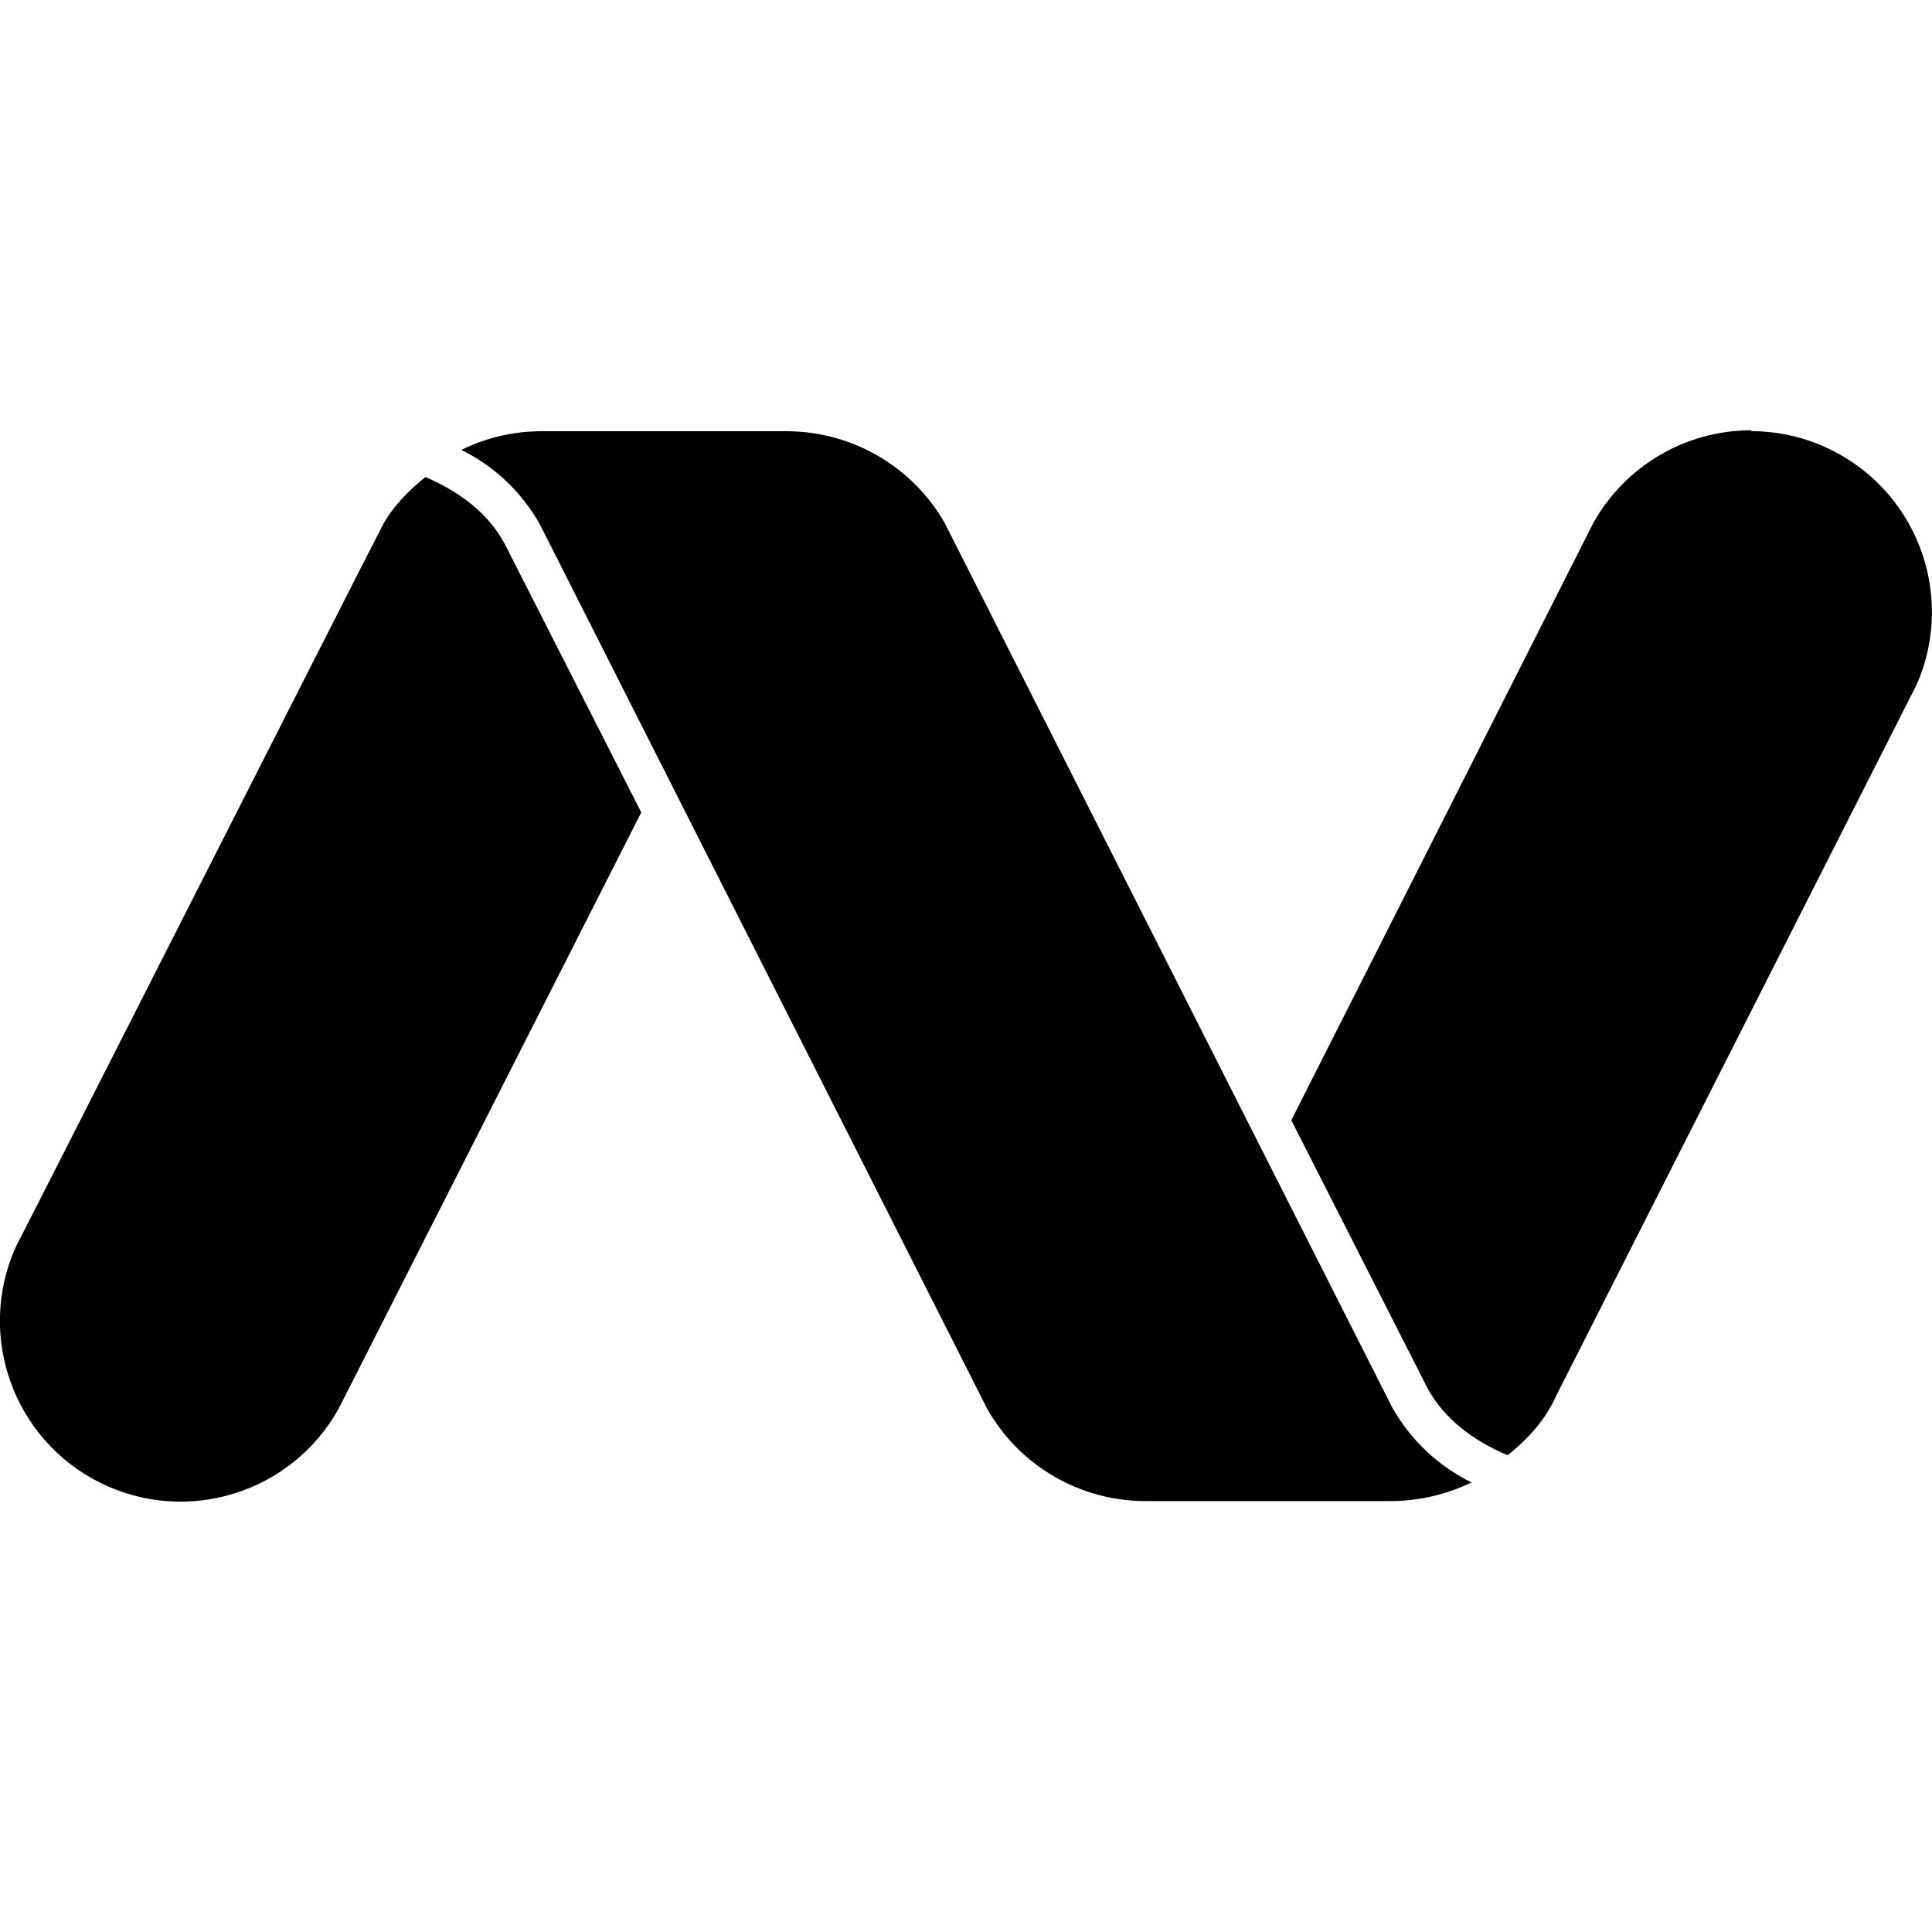
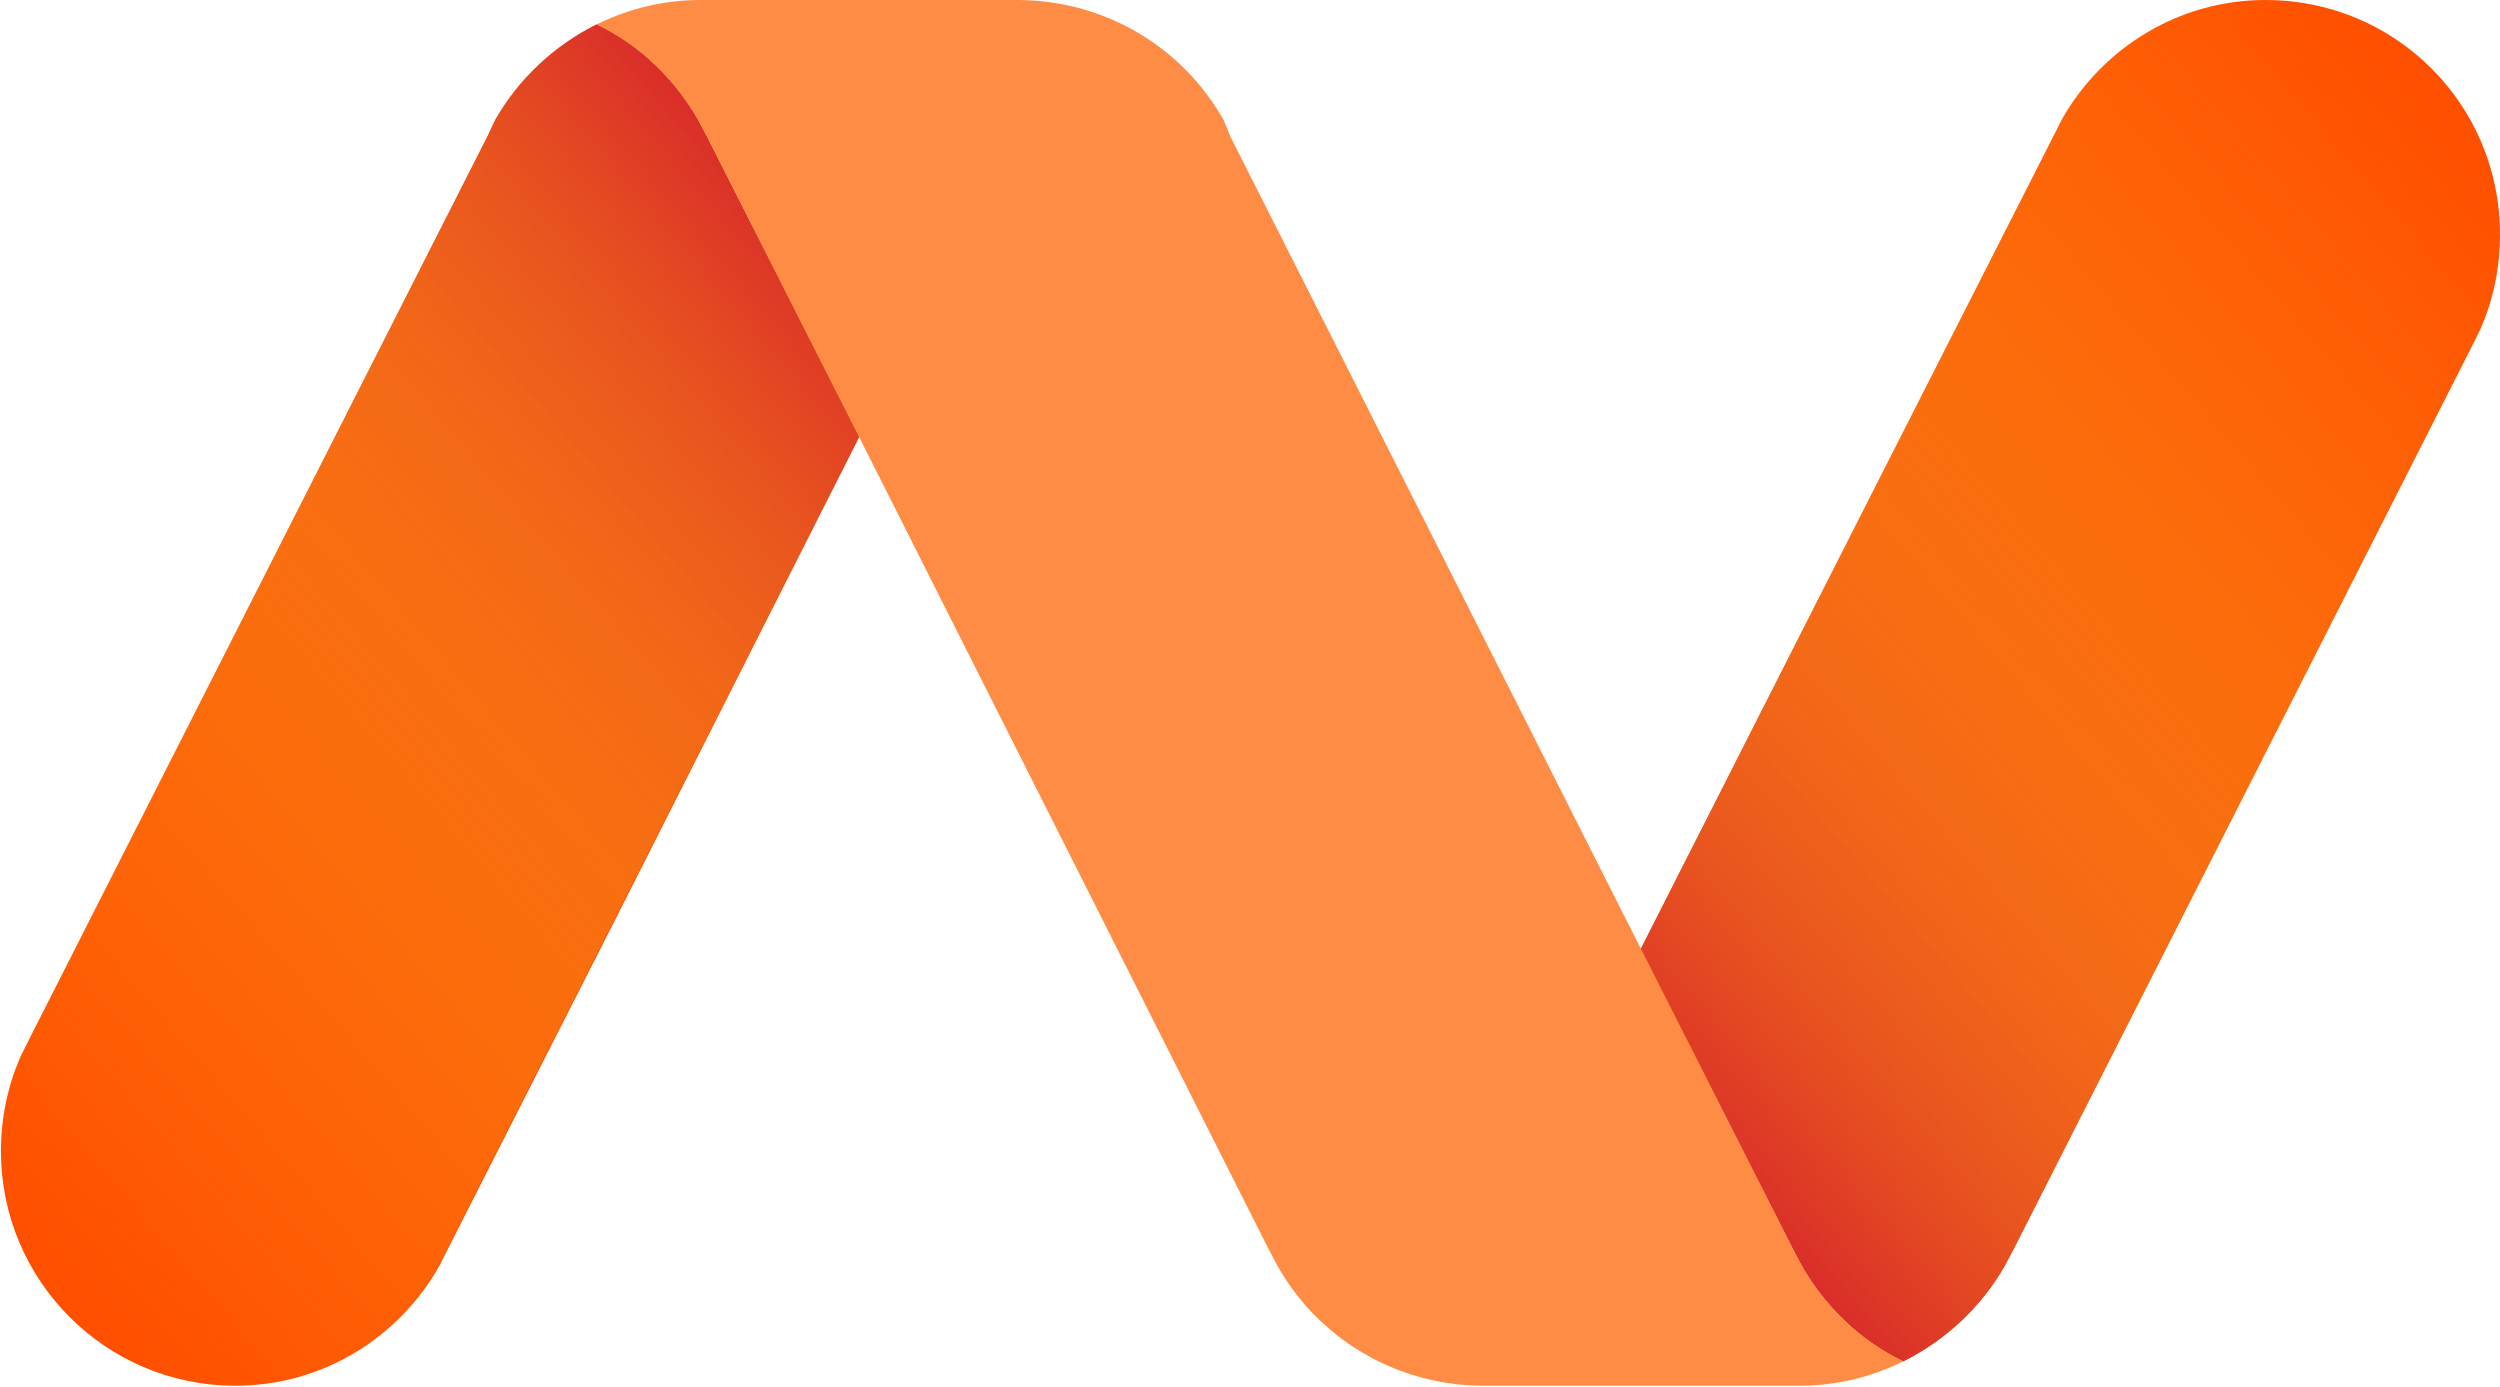
- <svg xmlns="http://www.w3.org/2000/svg" role="img" viewBox="0 0 24 24">
-   <path d="M 17.295 17.484 c .227 .403 .57 .728 .985 .931 -.309 .15 -.647 .229 -.99 .232 h -3.068 a 2.26 2.26 0 0 1 -1.957 -1.143 L 6.705 6.511 a 2.27 2.27 0 0 0 -.974 -.922 c .309 -.153 .652 -.233 .997 -.232 h 3.05 c .81 .003 1.558 .438 1.959 1.143 l 5.558 10.984 z m -9.329 -7.392 L 6.269 6.755 c -.209 -.392 -.582 -.657 -.984 -.829 -.204 .165 -.391 .35 -.522 .581 -.184 .349 -4.391 8.648 -4.569 8.987 a 2.245 2.245 0 0 0 4.016 1.999 l 3.756 -7.401 z m 15.846 -1.593 a 2.245 2.245 0 0 0 -1.162 -2.955 v -.001 a 2.243 2.243 0 0 0 -.892 -.187 l -.003 -.011 c -.816 0 -1.569 .443 -1.965 1.157 l -3.749 7.414 1.689 3.323 c .213 .399 .59 .664 .998 .839 .252 -.2 .473 -.444 .605 -.742 l 4.479 -8.837 z" />
+ <svg xmlns="http://www.w3.org/2000/svg" viewBox="0 0 256 142">
+   <defs>
+     <linearGradient id="SVGgzu0cbGs" x1="13.322%" x2="82.62%" y1="94.945%" y2="1.132%">
+       <stop offset="0%" stop-color="#d4202c" />
+       <stop offset="4.166%" stop-color="#d82d2b" stop-opacity=".958" />
+       <stop offset="17.6%" stop-color="#e25226" stop-opacity=".824" />
+       <stop offset="31.67%" stop-color="#eb7123" stop-opacity=".683" />
+       <stop offset="46.35%" stop-color="#f28920" stop-opacity=".536" />
+       <stop offset="61.88%" stop-color="#f69a1e" stop-opacity=".381" />
+       <stop offset="78.86%" stop-color="#f9a41d" stop-opacity=".211" />
+       <stop offset="100%" stop-color="#faa71d" stop-opacity="0" />
+     </linearGradient>
+     <linearGradient id="SVGcao2lbbR" x1="86.624%" x2="17.326%" y1="5.04%" y2="98.855%">
+       <stop offset="0%" stop-color="#d4202c" />
+       <stop offset="4.166%" stop-color="#d82d2b" stop-opacity=".958" />
+       <stop offset="17.6%" stop-color="#e25226" stop-opacity=".824" />
+       <stop offset="31.67%" stop-color="#eb7123" stop-opacity=".683" />
+       <stop offset="46.35%" stop-color="#f28920" stop-opacity=".536" />
+       <stop offset="61.88%" stop-color="#f69a1e" stop-opacity=".381" />
+       <stop offset="78.86%" stop-color="#f9a41d" stop-opacity=".211" />
+       <stop offset="100%" stop-color="#faa71d" stop-opacity="0" />
+     </linearGradient>
+   </defs>
+   <path fill="#ff5000" d="M 232 0 c -9 0 -16.8 5 -20.9 12.3 l -.5 1 l -18.8 37 L 168 97.2 l 15.6 30.7 l .9 1.7 c 2.4 4.2 6 7.7 10.4 9.8 c 4.4 -2.2 8 -5.6 10.4 -9.8 l .9 -1.7 l 46.7 -92 l 1.1 -2.2 c 1.3 -3 2 -6.2 2 -9.7 c 0 -13.3 -10.7 -24 -24 -24 M 87.9 44.6 L 72.4 14 l -.9 -1.7 c -2.4 -4.2 -6 -7.7 -10.4 -9.8 c -4.4 2.2 -8 5.6 -10.4 9.8 l -.8 1.7 l -46.7 92 l -1.1 2.2 c -1.3 3 -2 6.2 -2 9.7 c 0 13.2 10.7 24 24 24 c 9 0 16.8 -5 20.9 -12.3 l .5 -1 l 18.8 -37 L 88 44.7 z" />
+   <path fill="url(#SVGgzu0cbGs)" d="M 232 0 c -9 0 -16.9 5 -20.9 12.3 l -.5 1 l -18.8 37 L 168 97.2 l 15.6 30.7 l .9 1.7 c 2.4 4.2 6 7.7 10.4 9.8 c 4.4 -2.2 8 -5.6 10.4 -9.8 l .9 -1.7 l 46.7 -92 l 1.1 -2.2 c 1.3 -3 2 -6.2 2 -9.7 c 0 -13.3 -10.8 -24 -24 -24" />
+   <path fill="url(#SVGcao2lbbR)" d="M 24 141.9 c 9 0 16.9 -5 20.9 -12.3 l .5 -1 l 18.8 -37 L 88 44.7 L 72.4 14 l -.9 -1.7 c -2.4 -4.2 -6 -7.7 -10.4 -9.8 c -4.4 2.2 -8 5.6 -10.4 9.8 l -.8 1.7 l -46.7 92 l -1.2 2.3 c -1.3 3 -2 6.2 -2 9.7 c 0 13.2 10.7 23.9 24 23.9" />
+   <path fill="#ff8c44" d="M 87.9 44.6 L 72.4 14 l -.9 -1.7 c -2.4 -4.2 -6 -7.7 -10.4 -9.8 c 1.4 -.7 3 -1.3 4.5 -1.7 c 1.9 -.5 4 -.8 6 -.8 h 32.8 c 9 .1 16.8 5 20.9 12.3 l .7 1.7 l 42.1 83.3 l 15.5 30.6 l .9 1.7 c 2.4 4.2 6 7.7 10.4 9.8 c -1.4 .7 -3 1.3 -4.5 1.7 c -1.9 .5 -4 .8 -6.1 .8 h -32.6 c -9 -.1 -16.8 -5 -20.9 -12.3 l -.9 -1.7 z" />
</svg>
